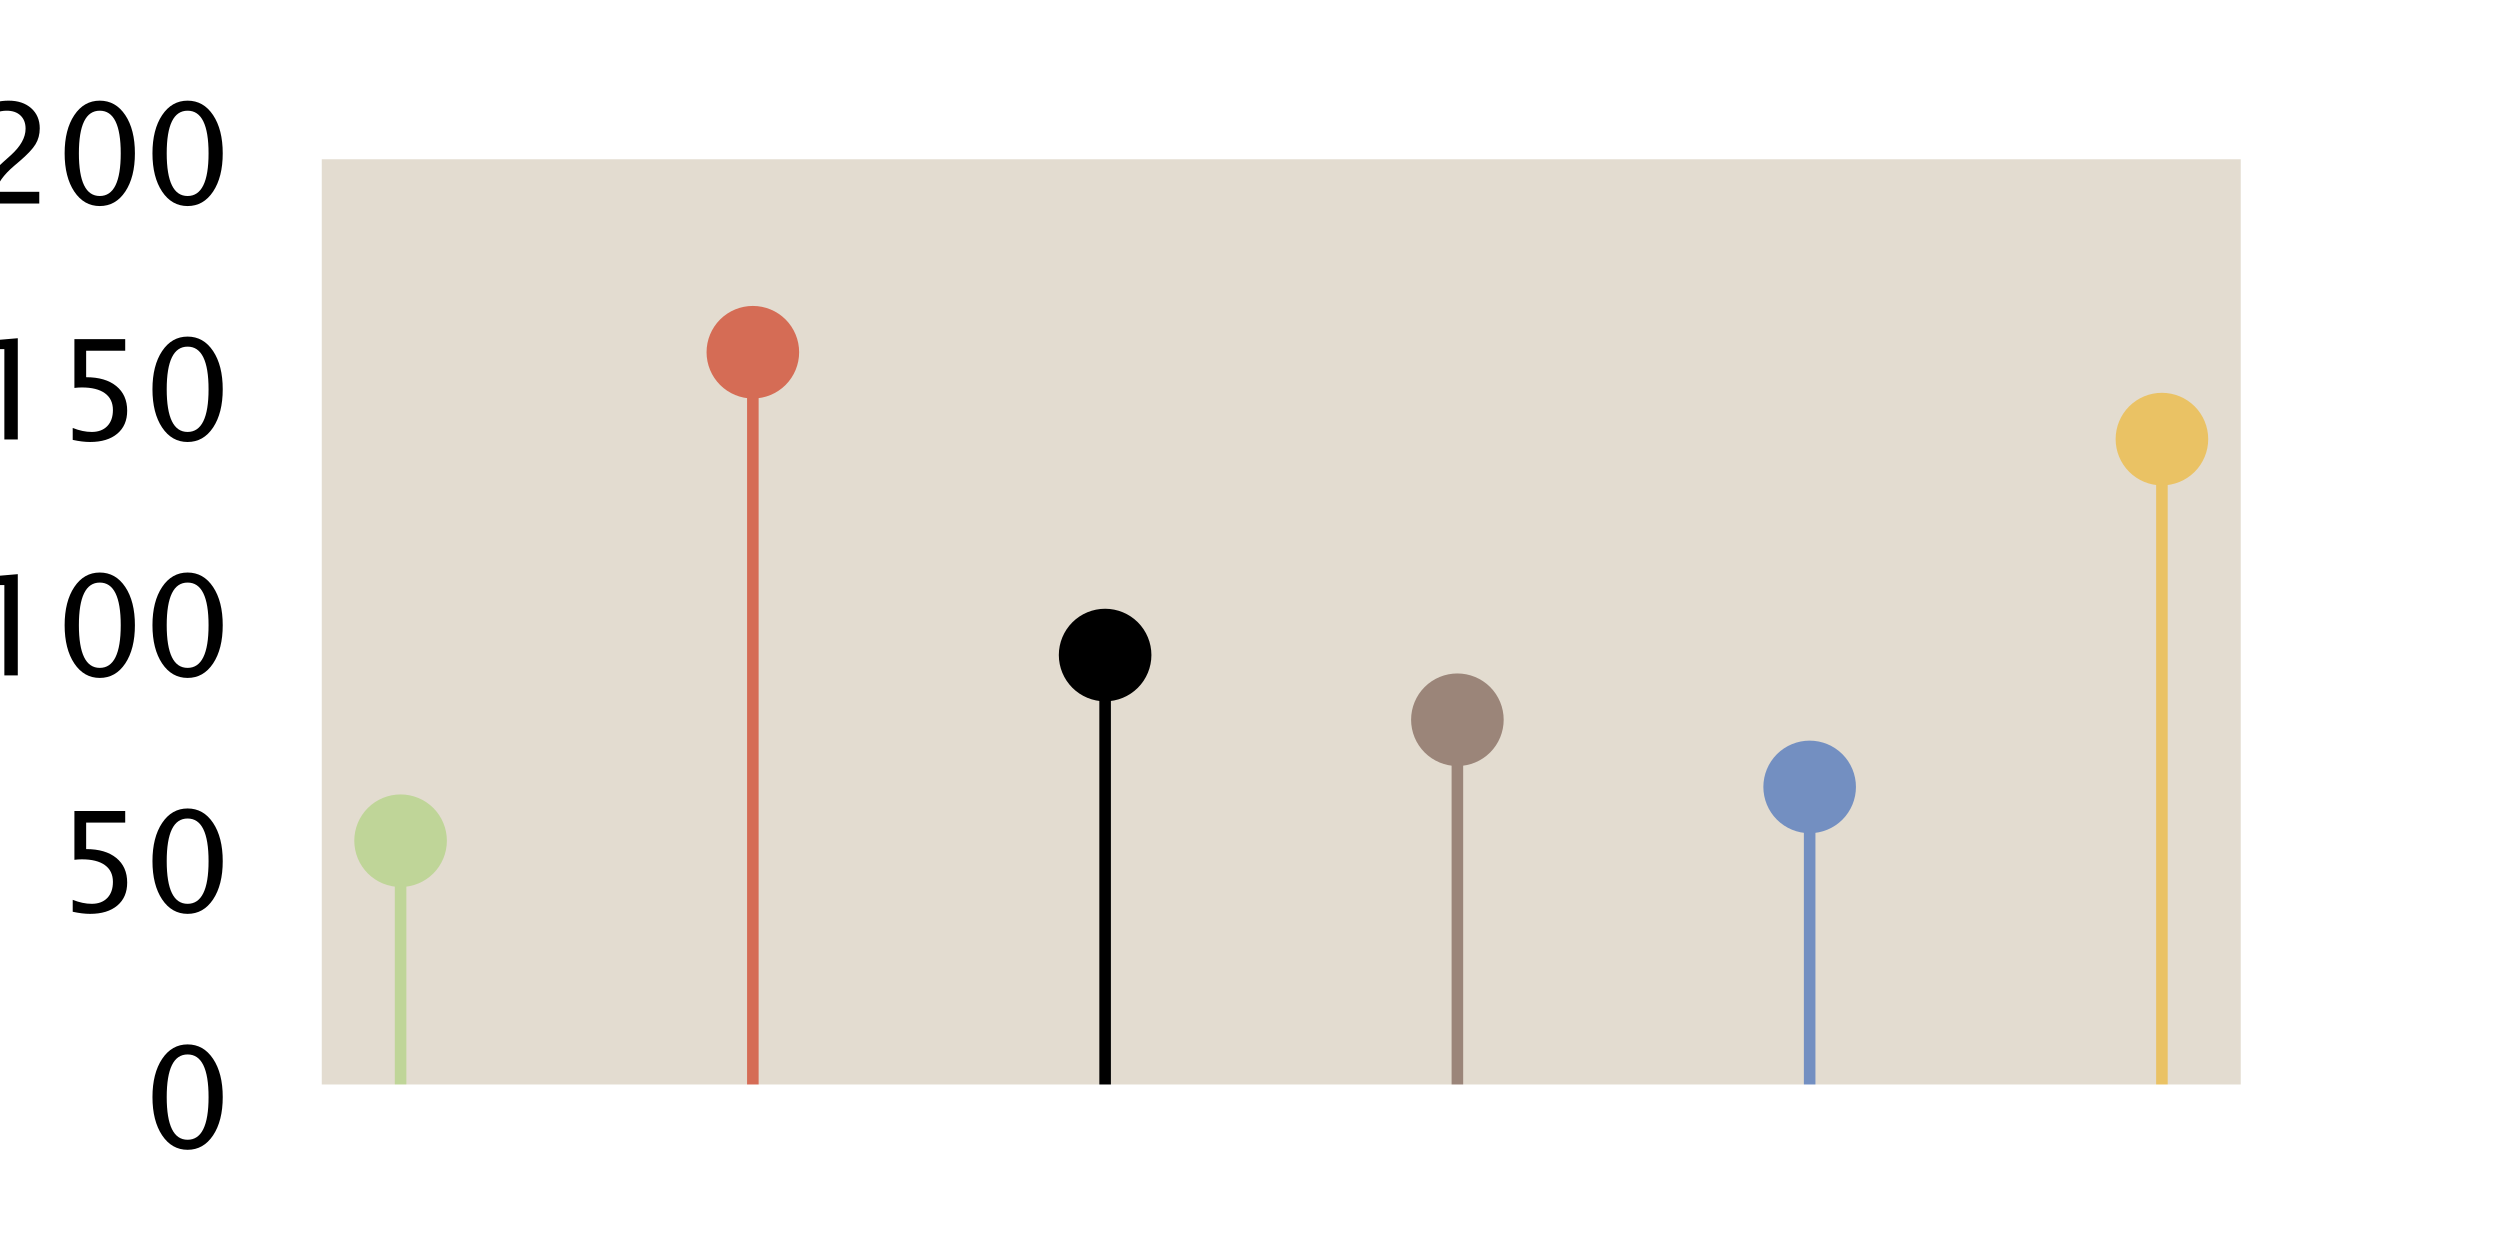
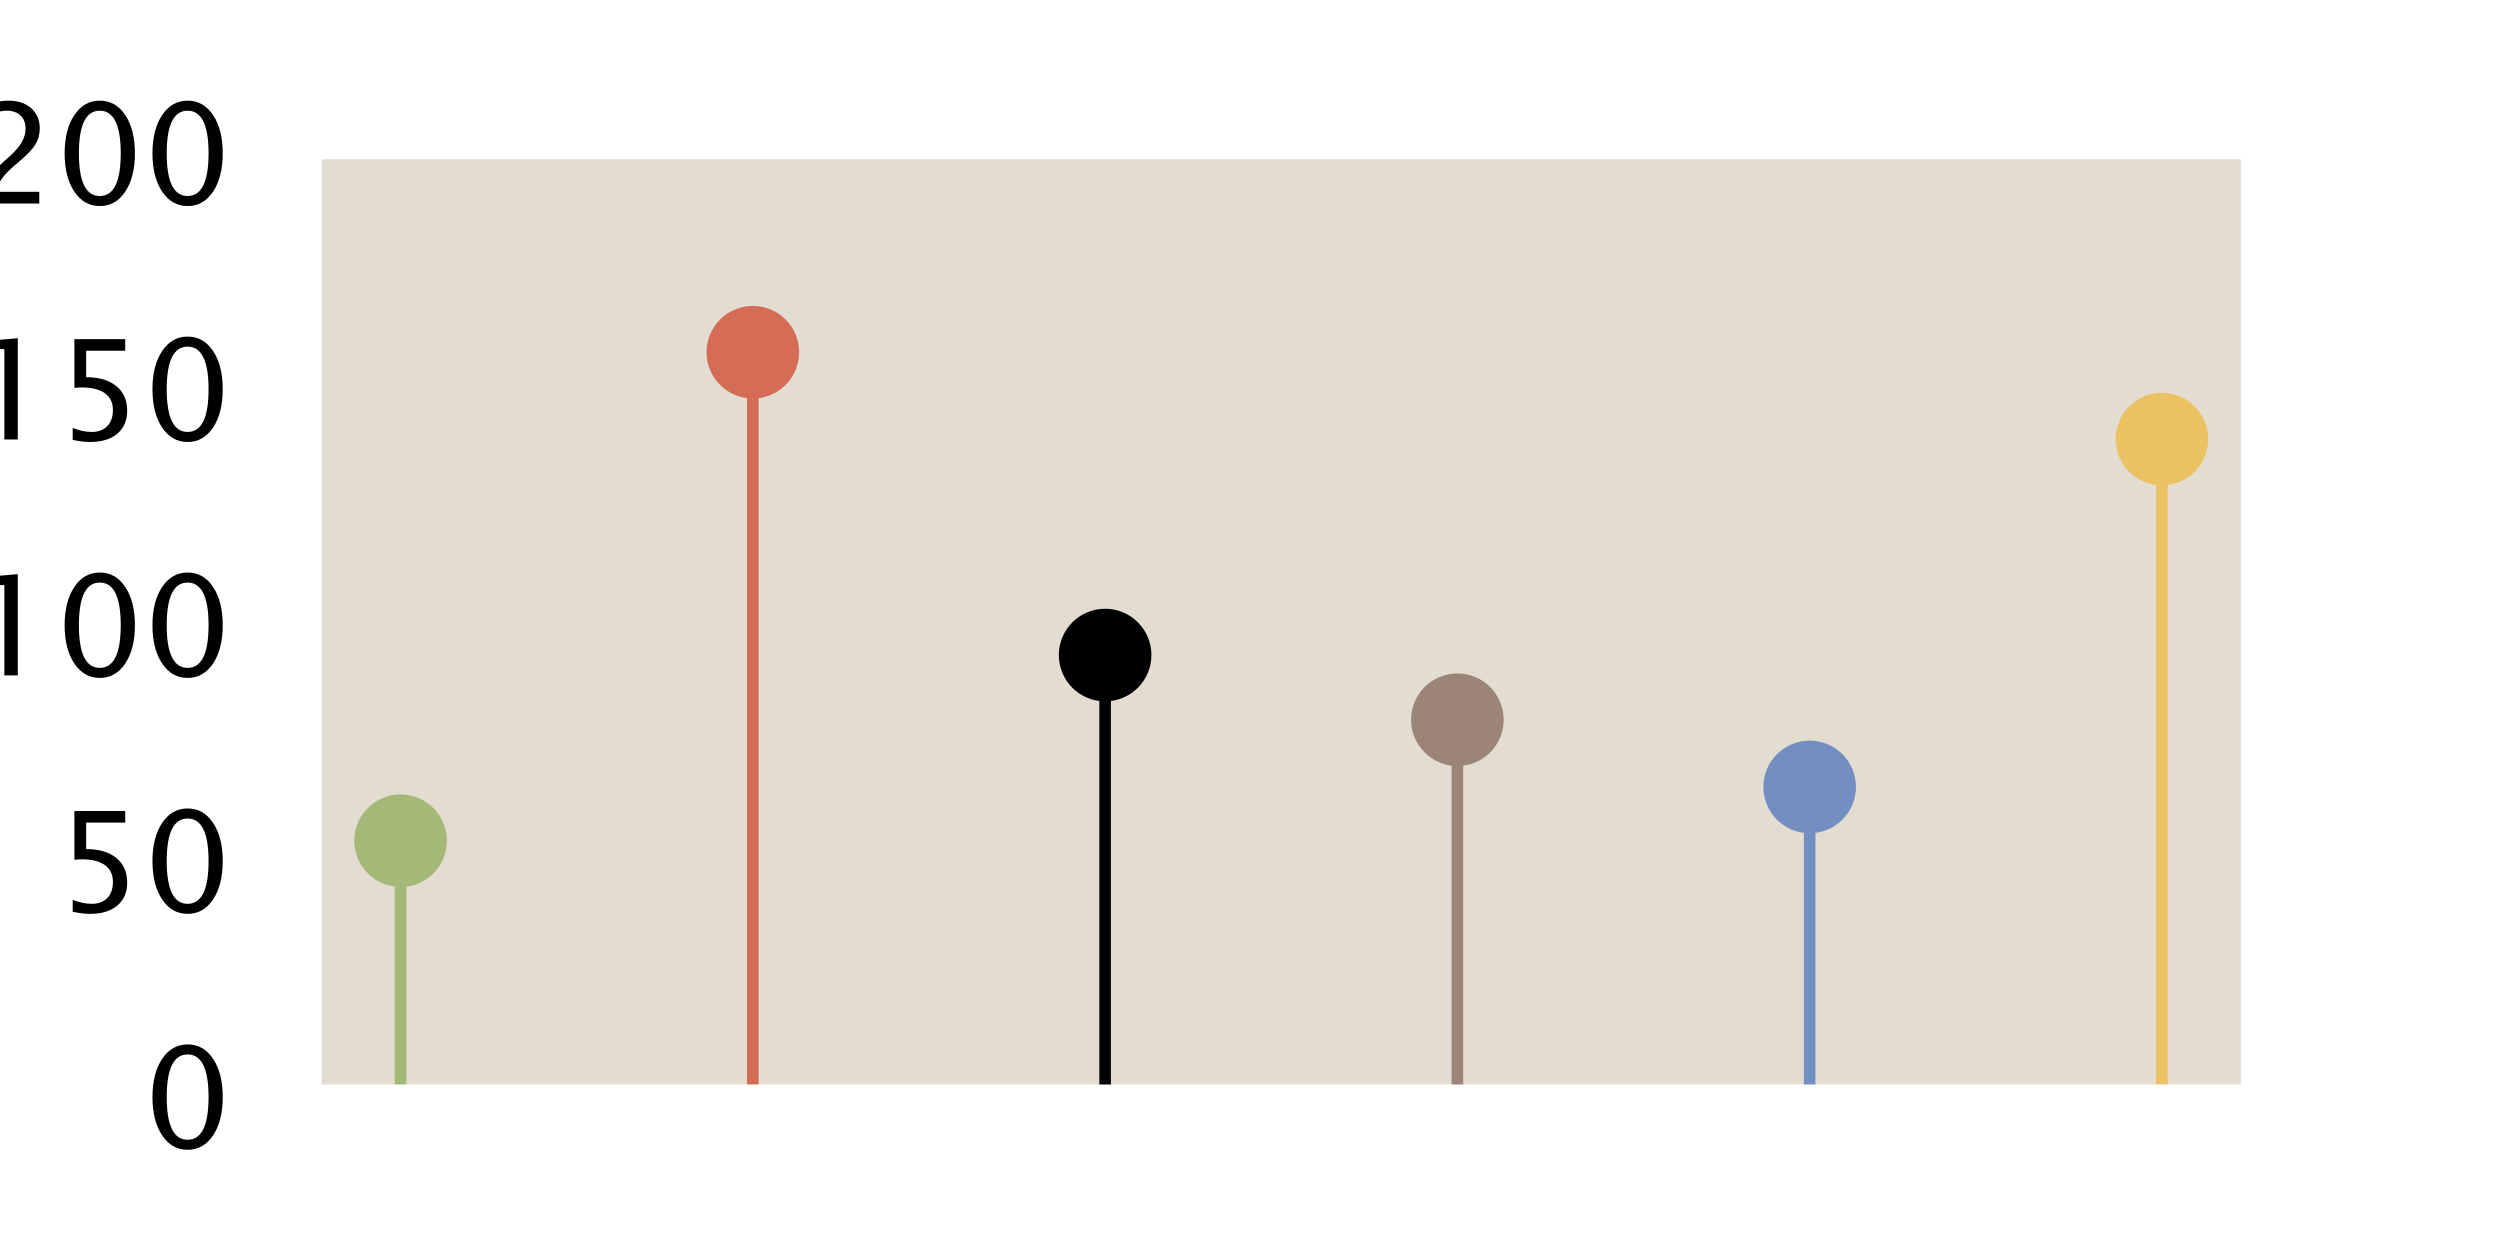
<svg xmlns="http://www.w3.org/2000/svg" xmlns:xlink="http://www.w3.org/1999/xlink" height="54pt" version="1.1" viewBox="0 0 108 54" width="108pt">
  <defs>
    <style type="text/css">
*{stroke-linecap:butt;stroke-linejoin:round;}
  </style>
  </defs>
  <g id="figure_1">
    <g id="patch_1">
      <path d="M 0 54  L 108 54  L 108 0  L 0 0  z " style="fill:#ffffff;" />
    </g>
    <g id="axes_1">
      <g id="patch_2">
        <path d="M 13.5 47.25  L 97.2 47.25  L 97.2 6.48  L 13.5 6.48  z " style="fill:#e3dcd0;" />
      </g>
      <g id="matplotlib.axis_1" />
      <g id="matplotlib.axis_2">
        <g id="ytick_1">
          <g id="text_1">
            <defs>
              <path d="M 31.641 -1.812  Q 20.266 -1.812 13.297 8.609  Q 6.344 19.047 6.344 36.141  Q 6.344 53.219 13.297 63.641  Q 20.266 74.078 31.641 74.078  Q 43.062 74.078 50 63.672  Q 56.938 53.266 56.938 36.141  Q 56.938 19.047 50 8.609  Q 43.062 -1.812 31.641 -1.812  z M 31.641 5.422  Q 46.734 5.422 46.734 36.141  Q 46.734 66.844 31.641 66.844  Q 16.609 66.844 16.609 36.141  Q 16.609 5.422 31.641 5.422  z " id="LucidaSansUnicode-48" />
            </defs>
            <g transform="translate(6.205938 49.56281)scale(0.06 -0.06)">
              <use xlink:href="#LucidaSansUnicode-48" />
            </g>
          </g>
        </g>
        <g id="ytick_2">
          <g id="text_2">
            <defs>
              <path d="M 12.156 -0.297  L 12.156 8.297  Q 19.344 5.422 25.828 5.422  Q 32.953 5.422 37.031 9.609  Q 41.109 13.812 41.109 21.188  Q 41.109 29.109 35.344 33.281  Q 29.594 37.453 18.703 37.453  Q 16.156 37.453 13.375 37.109  L 13.375 72.266  L 49.953 72.266  L 49.953 63.875  L 21.828 63.875  L 21.828 44.828  Q 35.75 44.828 43.562 38.422  Q 51.375 32.031 51.375 20.703  Q 51.375 10.156 44.266 4.172  Q 37.156 -1.812 24.656 -1.812  Q 19.094 -1.812 12.156 -0.297  z " id="LucidaSansUnicode-53" />
            </defs>
            <g transform="translate(2.411875 39.37031)scale(0.06 -0.06)">
              <use xlink:href="#LucidaSansUnicode-53" />
              <use x="63.232" xlink:href="#LucidaSansUnicode-48" />
            </g>
          </g>
        </g>
        <g id="ytick_3">
          <g id="text_3">
            <defs>
              <path d="M 26.172 0  L 26.172 65.047  L 14.75 65.047  L 14.75 71.094  L 35.844 72.906  L 35.844 0  z " id="LucidaSansUnicode-49" />
            </defs>
            <g transform="translate(-1.382187 29.17781)scale(0.06 -0.06)">
              <use xlink:href="#LucidaSansUnicode-49" />
              <use x="63.232" xlink:href="#LucidaSansUnicode-48" />
              <use x="126.465" xlink:href="#LucidaSansUnicode-48" />
            </g>
          </g>
        </g>
        <g id="ytick_4">
          <g id="text_4">
            <g transform="translate(-1.382187 18.98531)scale(0.06 -0.06)">
              <use xlink:href="#LucidaSansUnicode-49" />
              <use x="63.232" xlink:href="#LucidaSansUnicode-53" />
              <use x="126.465" xlink:href="#LucidaSansUnicode-48" />
            </g>
          </g>
        </g>
        <g id="ytick_5">
          <g id="text_5">
            <defs>
              <path d="M 8.297 0  L 8.297 8.453  Q 12.5 18.266 25.297 29.828  L 30.812 34.766  Q 41.453 44.391 41.453 53.859  Q 41.453 59.906 37.812 63.375  Q 34.188 66.844 27.781 66.844  Q 20.312 66.844 10.109 61.031  L 10.109 69.531  Q 19.734 74.078 29.25 74.078  Q 39.406 74.078 45.531 68.609  Q 51.656 63.141 51.656 54.109  Q 51.656 47.609 48.547 42.578  Q 45.453 37.547 37.016 30.375  L 33.297 27.203  Q 21.734 17.391 19.922 8.453  L 51.312 8.453  L 51.312 0  z " id="LucidaSansUnicode-50" />
            </defs>
            <g transform="translate(-1.382187 8.792812)scale(0.06 -0.06)">
              <use xlink:href="#LucidaSansUnicode-50" />
              <use x="63.232" xlink:href="#LucidaSansUnicode-48" />
              <use x="126.465" xlink:href="#LucidaSansUnicode-48" />
            </g>
          </g>
        </g>
      </g>
      <g id="LineCollection_1">
-         <path clip-path="url(#pac2924d88f)" d="M 17.305 47.25  L 17.305 36.319  " style="fill:none;stroke:#bfd598;stroke-width:0.5;" />
+         <path clip-path="url(#p564721b074)" d="M 17.305 47.25  L 17.305 36.319  " style="fill:none;stroke:#a4b878;stroke-width:0.5;" />
      </g>
      <g id="LineCollection_2">
-         <path clip-path="url(#pac2924d88f)" d="M 78.177 47.25  L 78.177 33.995  " style="fill:none;stroke:#738fc1;stroke-width:0.5;" />
+         <path clip-path="url(#p564721b074)" d="M 78.177 47.25  L 78.177 33.995  " style="fill:none;stroke:#738fc1;stroke-width:0.5;" />
      </g>
      <g id="LineCollection_3">
-         <path clip-path="url(#pac2924d88f)" d="M 47.741 47.25  L 47.741 28.298  " style="fill:none;stroke:#000000;stroke-width:0.5;" />
+         <path clip-path="url(#p564721b074)" d="M 47.741 47.25  L 47.741 28.298  " style="fill:none;stroke:#000000;stroke-width:0.5;" />
      </g>
      <g id="LineCollection_4">
-         <path clip-path="url(#pac2924d88f)" d="M 32.523 47.25  L 32.523 15.216  " style="fill:none;stroke:#d56c55;stroke-width:0.5;" />
+         <path clip-path="url(#p564721b074)" d="M 32.523 47.25  L 32.523 15.216  " style="fill:none;stroke:#d56c55;stroke-width:0.5;" />
      </g>
      <g id="LineCollection_5">
-         <path clip-path="url(#pac2924d88f)" d="M 93.395 47.25  L 93.395 18.969  " style="fill:none;stroke:#eac264;stroke-width:0.5;" />
+         <path clip-path="url(#p564721b074)" d="M 93.395 47.25  L 93.395 18.969  " style="fill:none;stroke:#eac264;stroke-width:0.5;" />
      </g>
      <g id="LineCollection_6">
-         <path clip-path="url(#pac2924d88f)" d="M 62.959 47.25  L 62.959 31.093  " style="fill:none;stroke:#9b8579;stroke-width:0.5;" />
+         <path clip-path="url(#p564721b074)" d="M 62.959 47.25  L 62.959 31.093  " style="fill:none;stroke:#9b8579;stroke-width:0.5;" />
      </g>
      <g id="line2d_1">
        <defs>
-           <path d="M 0 1.5  C 0.398 1.5 0.779 1.342 1.061 1.061  C 1.342 0.779 1.5 0.398 1.5 0  C 1.5 -0.398 1.342 -0.779 1.061 -1.061  C 0.779 -1.342 0.398 -1.5 0 -1.5  C -0.398 -1.5 -0.779 -1.342 -1.061 -1.061  C -1.342 -0.779 -1.5 -0.398 -1.5 0  C -1.5 0.398 -1.342 0.779 -1.061 1.061  C -0.779 1.342 -0.398 1.5 0 1.5  z " id="m3458f097a8" style="stroke:#bfd598;" />
+           <path d="M 0 1.5  C 0.398 1.5 0.779 1.342 1.061 1.061  C 1.342 0.779 1.5 0.398 1.5 0  C 1.5 -0.398 1.342 -0.779 1.061 -1.061  C 0.779 -1.342 0.398 -1.5 0 -1.5  C -0.398 -1.5 -0.779 -1.342 -1.061 -1.061  C -1.342 -0.779 -1.5 -0.398 -1.5 0  C -1.5 0.398 -1.342 0.779 -1.061 1.061  C -0.779 1.342 -0.398 1.5 0 1.5  z " id="m3dd4c0d76b" style="stroke:#a4b878;" />
        </defs>
-         <g clip-path="url(#pac2924d88f)">
-           <use style="fill:#bfd598;stroke:#bfd598;" x="17.305" xlink:href="#m3458f097a8" y="36.319" />
+         <g clip-path="url(#p564721b074)">
+           <use style="fill:#a4b878;stroke:#a4b878;" x="17.305" xlink:href="#m3dd4c0d76b" y="36.319" />
        </g>
      </g>
      <g id="line2d_2">
        <defs>
-           <path d="M 0 1.5  C 0.398 1.5 0.779 1.342 1.061 1.061  C 1.342 0.779 1.5 0.398 1.5 0  C 1.5 -0.398 1.342 -0.779 1.061 -1.061  C 0.779 -1.342 0.398 -1.5 0 -1.5  C -0.398 -1.5 -0.779 -1.342 -1.061 -1.061  C -1.342 -0.779 -1.5 -0.398 -1.5 0  C -1.5 0.398 -1.342 0.779 -1.061 1.061  C -0.779 1.342 -0.398 1.5 0 1.5  z " id="m050b27a8aa" style="stroke:#738fc1;" />
+           <path d="M 0 1.5  C 0.398 1.5 0.779 1.342 1.061 1.061  C 1.342 0.779 1.5 0.398 1.5 0  C 1.5 -0.398 1.342 -0.779 1.061 -1.061  C 0.779 -1.342 0.398 -1.5 0 -1.5  C -0.398 -1.5 -0.779 -1.342 -1.061 -1.061  C -1.342 -0.779 -1.5 -0.398 -1.5 0  C -1.5 0.398 -1.342 0.779 -1.061 1.061  C -0.779 1.342 -0.398 1.5 0 1.5  z " id="md60cddd9f9" style="stroke:#738fc1;" />
        </defs>
-         <g clip-path="url(#pac2924d88f)">
-           <use style="fill:#738fc1;stroke:#738fc1;" x="78.177" xlink:href="#m050b27a8aa" y="33.995" />
+         <g clip-path="url(#p564721b074)">
+           <use style="fill:#738fc1;stroke:#738fc1;" x="78.177" xlink:href="#md60cddd9f9" y="33.995" />
        </g>
      </g>
      <g id="line2d_3">
        <defs>
-           <path d="M 0 1.5  C 0.398 1.5 0.779 1.342 1.061 1.061  C 1.342 0.779 1.5 0.398 1.5 0  C 1.5 -0.398 1.342 -0.779 1.061 -1.061  C 0.779 -1.342 0.398 -1.5 0 -1.5  C -0.398 -1.5 -0.779 -1.342 -1.061 -1.061  C -1.342 -0.779 -1.5 -0.398 -1.5 0  C -1.5 0.398 -1.342 0.779 -1.061 1.061  C -0.779 1.342 -0.398 1.5 0 1.5  z " id="mb762af8f24" style="stroke:#000000;" />
+           <path d="M 0 1.5  C 0.398 1.5 0.779 1.342 1.061 1.061  C 1.342 0.779 1.5 0.398 1.5 0  C 1.5 -0.398 1.342 -0.779 1.061 -1.061  C 0.779 -1.342 0.398 -1.5 0 -1.5  C -0.398 -1.5 -0.779 -1.342 -1.061 -1.061  C -1.342 -0.779 -1.5 -0.398 -1.5 0  C -1.5 0.398 -1.342 0.779 -1.061 1.061  C -0.779 1.342 -0.398 1.5 0 1.5  z " id="mdbb079cdc6" style="stroke:#000000;" />
        </defs>
-         <g clip-path="url(#pac2924d88f)">
-           <use style="stroke:#000000;" x="47.741" xlink:href="#mb762af8f24" y="28.298" />
+         <g clip-path="url(#p564721b074)">
+           <use style="stroke:#000000;" x="47.741" xlink:href="#mdbb079cdc6" y="28.298" />
        </g>
      </g>
      <g id="line2d_4">
        <defs>
-           <path d="M 0 1.5  C 0.398 1.5 0.779 1.342 1.061 1.061  C 1.342 0.779 1.5 0.398 1.5 0  C 1.5 -0.398 1.342 -0.779 1.061 -1.061  C 0.779 -1.342 0.398 -1.5 0 -1.5  C -0.398 -1.5 -0.779 -1.342 -1.061 -1.061  C -1.342 -0.779 -1.5 -0.398 -1.5 0  C -1.5 0.398 -1.342 0.779 -1.061 1.061  C -0.779 1.342 -0.398 1.5 0 1.5  z " id="mb21e763bbd" style="stroke:#d56c55;" />
+           <path d="M 0 1.5  C 0.398 1.5 0.779 1.342 1.061 1.061  C 1.342 0.779 1.5 0.398 1.5 0  C 1.5 -0.398 1.342 -0.779 1.061 -1.061  C 0.779 -1.342 0.398 -1.5 0 -1.5  C -0.398 -1.5 -0.779 -1.342 -1.061 -1.061  C -1.342 -0.779 -1.5 -0.398 -1.5 0  C -1.5 0.398 -1.342 0.779 -1.061 1.061  C -0.779 1.342 -0.398 1.5 0 1.5  z " id="md85fbe90ab" style="stroke:#d56c55;" />
        </defs>
-         <g clip-path="url(#pac2924d88f)">
-           <use style="fill:#d56c55;stroke:#d56c55;" x="32.523" xlink:href="#mb21e763bbd" y="15.216" />
+         <g clip-path="url(#p564721b074)">
+           <use style="fill:#d56c55;stroke:#d56c55;" x="32.523" xlink:href="#md85fbe90ab" y="15.216" />
        </g>
      </g>
      <g id="line2d_5">
        <defs>
-           <path d="M 0 1.5  C 0.398 1.5 0.779 1.342 1.061 1.061  C 1.342 0.779 1.5 0.398 1.5 0  C 1.5 -0.398 1.342 -0.779 1.061 -1.061  C 0.779 -1.342 0.398 -1.5 0 -1.5  C -0.398 -1.5 -0.779 -1.342 -1.061 -1.061  C -1.342 -0.779 -1.5 -0.398 -1.5 0  C -1.5 0.398 -1.342 0.779 -1.061 1.061  C -0.779 1.342 -0.398 1.5 0 1.5  z " id="m1e8142f5c0" style="stroke:#eac264;" />
+           <path d="M 0 1.5  C 0.398 1.5 0.779 1.342 1.061 1.061  C 1.342 0.779 1.5 0.398 1.5 0  C 1.5 -0.398 1.342 -0.779 1.061 -1.061  C 0.779 -1.342 0.398 -1.5 0 -1.5  C -0.398 -1.5 -0.779 -1.342 -1.061 -1.061  C -1.342 -0.779 -1.5 -0.398 -1.5 0  C -1.5 0.398 -1.342 0.779 -1.061 1.061  C -0.779 1.342 -0.398 1.5 0 1.5  z " id="ma34e1f7310" style="stroke:#eac264;" />
        </defs>
-         <g clip-path="url(#pac2924d88f)">
-           <use style="fill:#eac264;stroke:#eac264;" x="93.395" xlink:href="#m1e8142f5c0" y="18.969" />
+         <g clip-path="url(#p564721b074)">
+           <use style="fill:#eac264;stroke:#eac264;" x="93.395" xlink:href="#ma34e1f7310" y="18.969" />
        </g>
      </g>
      <g id="line2d_6">
        <defs>
-           <path d="M 0 1.5  C 0.398 1.5 0.779 1.342 1.061 1.061  C 1.342 0.779 1.5 0.398 1.5 0  C 1.5 -0.398 1.342 -0.779 1.061 -1.061  C 0.779 -1.342 0.398 -1.5 0 -1.5  C -0.398 -1.5 -0.779 -1.342 -1.061 -1.061  C -1.342 -0.779 -1.5 -0.398 -1.5 0  C -1.5 0.398 -1.342 0.779 -1.061 1.061  C -0.779 1.342 -0.398 1.5 0 1.5  z " id="ma25435b765" style="stroke:#9b8579;" />
+           <path d="M 0 1.5  C 0.398 1.5 0.779 1.342 1.061 1.061  C 1.342 0.779 1.5 0.398 1.5 0  C 1.5 -0.398 1.342 -0.779 1.061 -1.061  C 0.779 -1.342 0.398 -1.5 0 -1.5  C -0.398 -1.5 -0.779 -1.342 -1.061 -1.061  C -1.342 -0.779 -1.5 -0.398 -1.5 0  C -1.5 0.398 -1.342 0.779 -1.061 1.061  C -0.779 1.342 -0.398 1.5 0 1.5  z " id="m253a819bc1" style="stroke:#9b8579;" />
        </defs>
-         <g clip-path="url(#pac2924d88f)">
-           <use style="fill:#9b8579;stroke:#9b8579;" x="62.959" xlink:href="#ma25435b765" y="31.093" />
+         <g clip-path="url(#p564721b074)">
+           <use style="fill:#9b8579;stroke:#9b8579;" x="62.959" xlink:href="#m253a819bc1" y="31.093" />
        </g>
      </g>
      <g id="patch_3">
        <path d="M 13.5 47.25  L 13.5 6.48  " style="fill:none;stroke:#ffffff;stroke-linecap:square;stroke-linejoin:miter;stroke-width:0.8;" />
      </g>
      <g id="patch_4">
        <path d="M 97.2 47.25  L 97.2 6.48  " style="fill:none;stroke:#ffffff;stroke-linecap:square;stroke-linejoin:miter;stroke-width:0.8;" />
      </g>
      <g id="patch_5">
        <path d="M 13.5 47.25  L 97.2 47.25  " style="fill:none;stroke:#ffffff;stroke-linecap:square;stroke-linejoin:miter;stroke-width:0.8;" />
      </g>
      <g id="patch_6">
        <path d="M 13.5 6.48  L 97.2 6.48  " style="fill:none;stroke:#ffffff;stroke-linecap:square;stroke-linejoin:miter;stroke-width:0.8;" />
      </g>
    </g>
  </g>
  <defs>
-     <clipPath id="pac2924d88f">
+     <clipPath id="p564721b074">
      <rect height="40.77" width="83.7" x="13.5" y="6.48" />
    </clipPath>
  </defs>
</svg>
